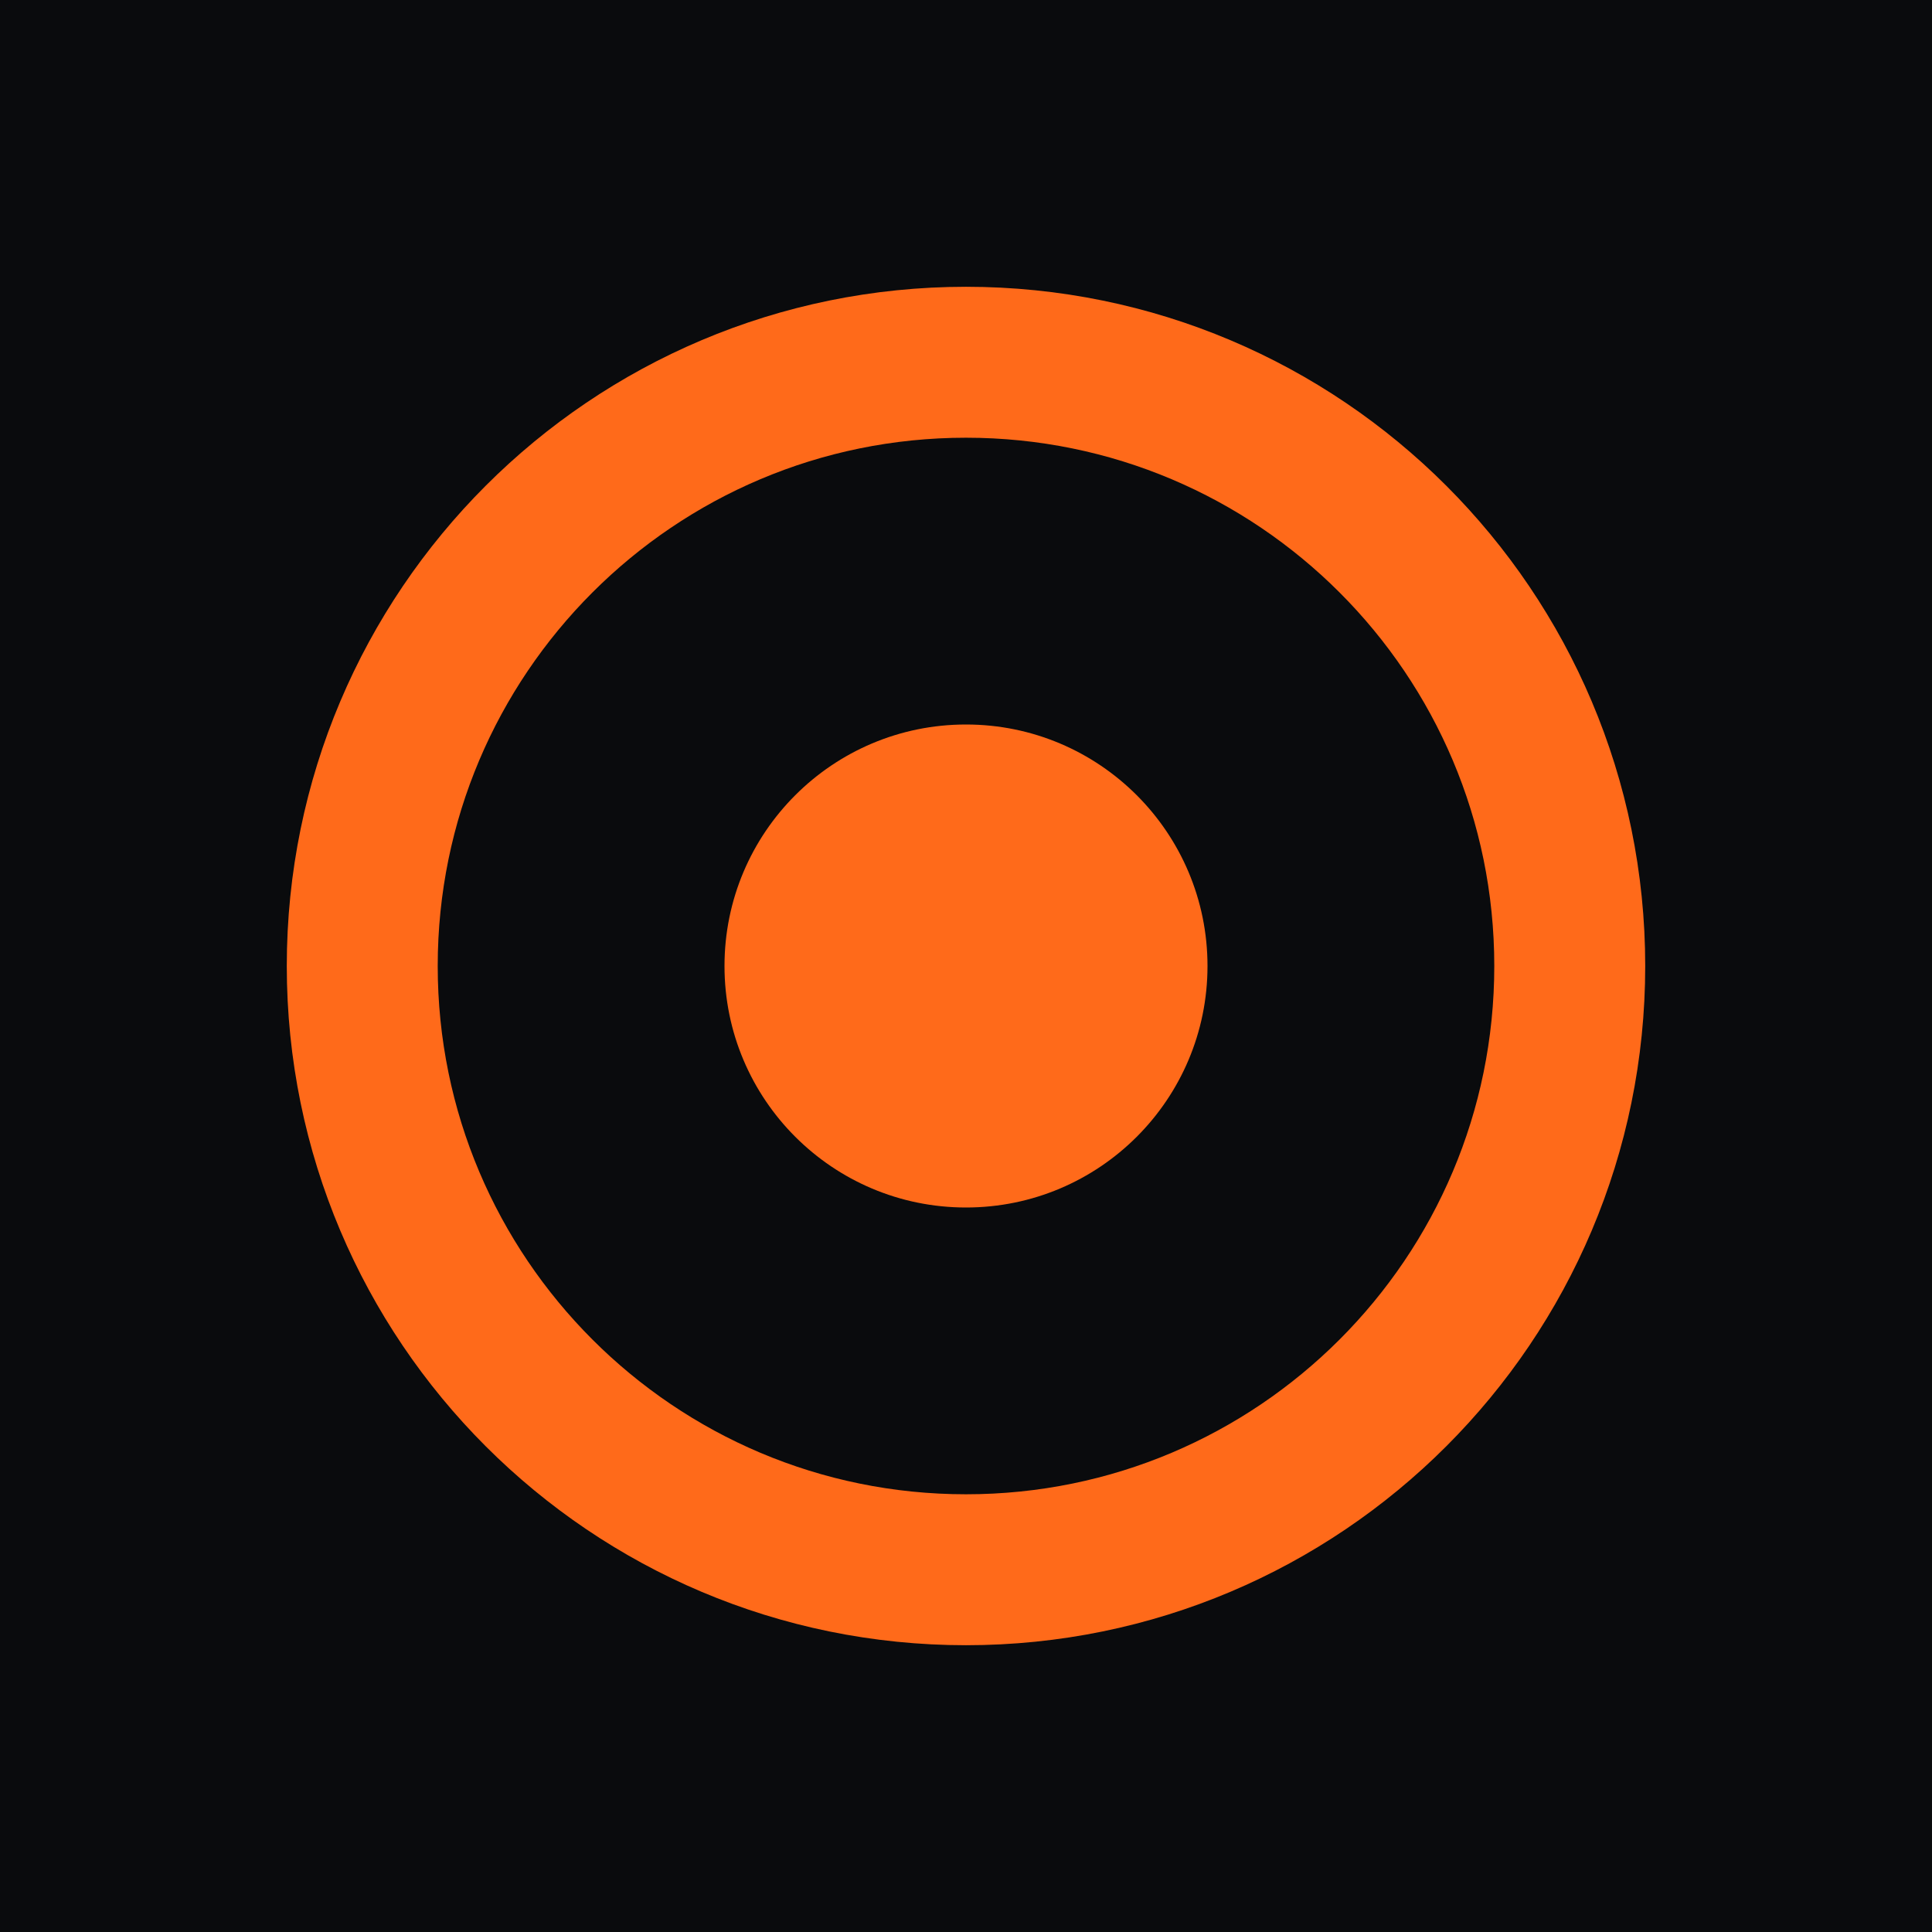
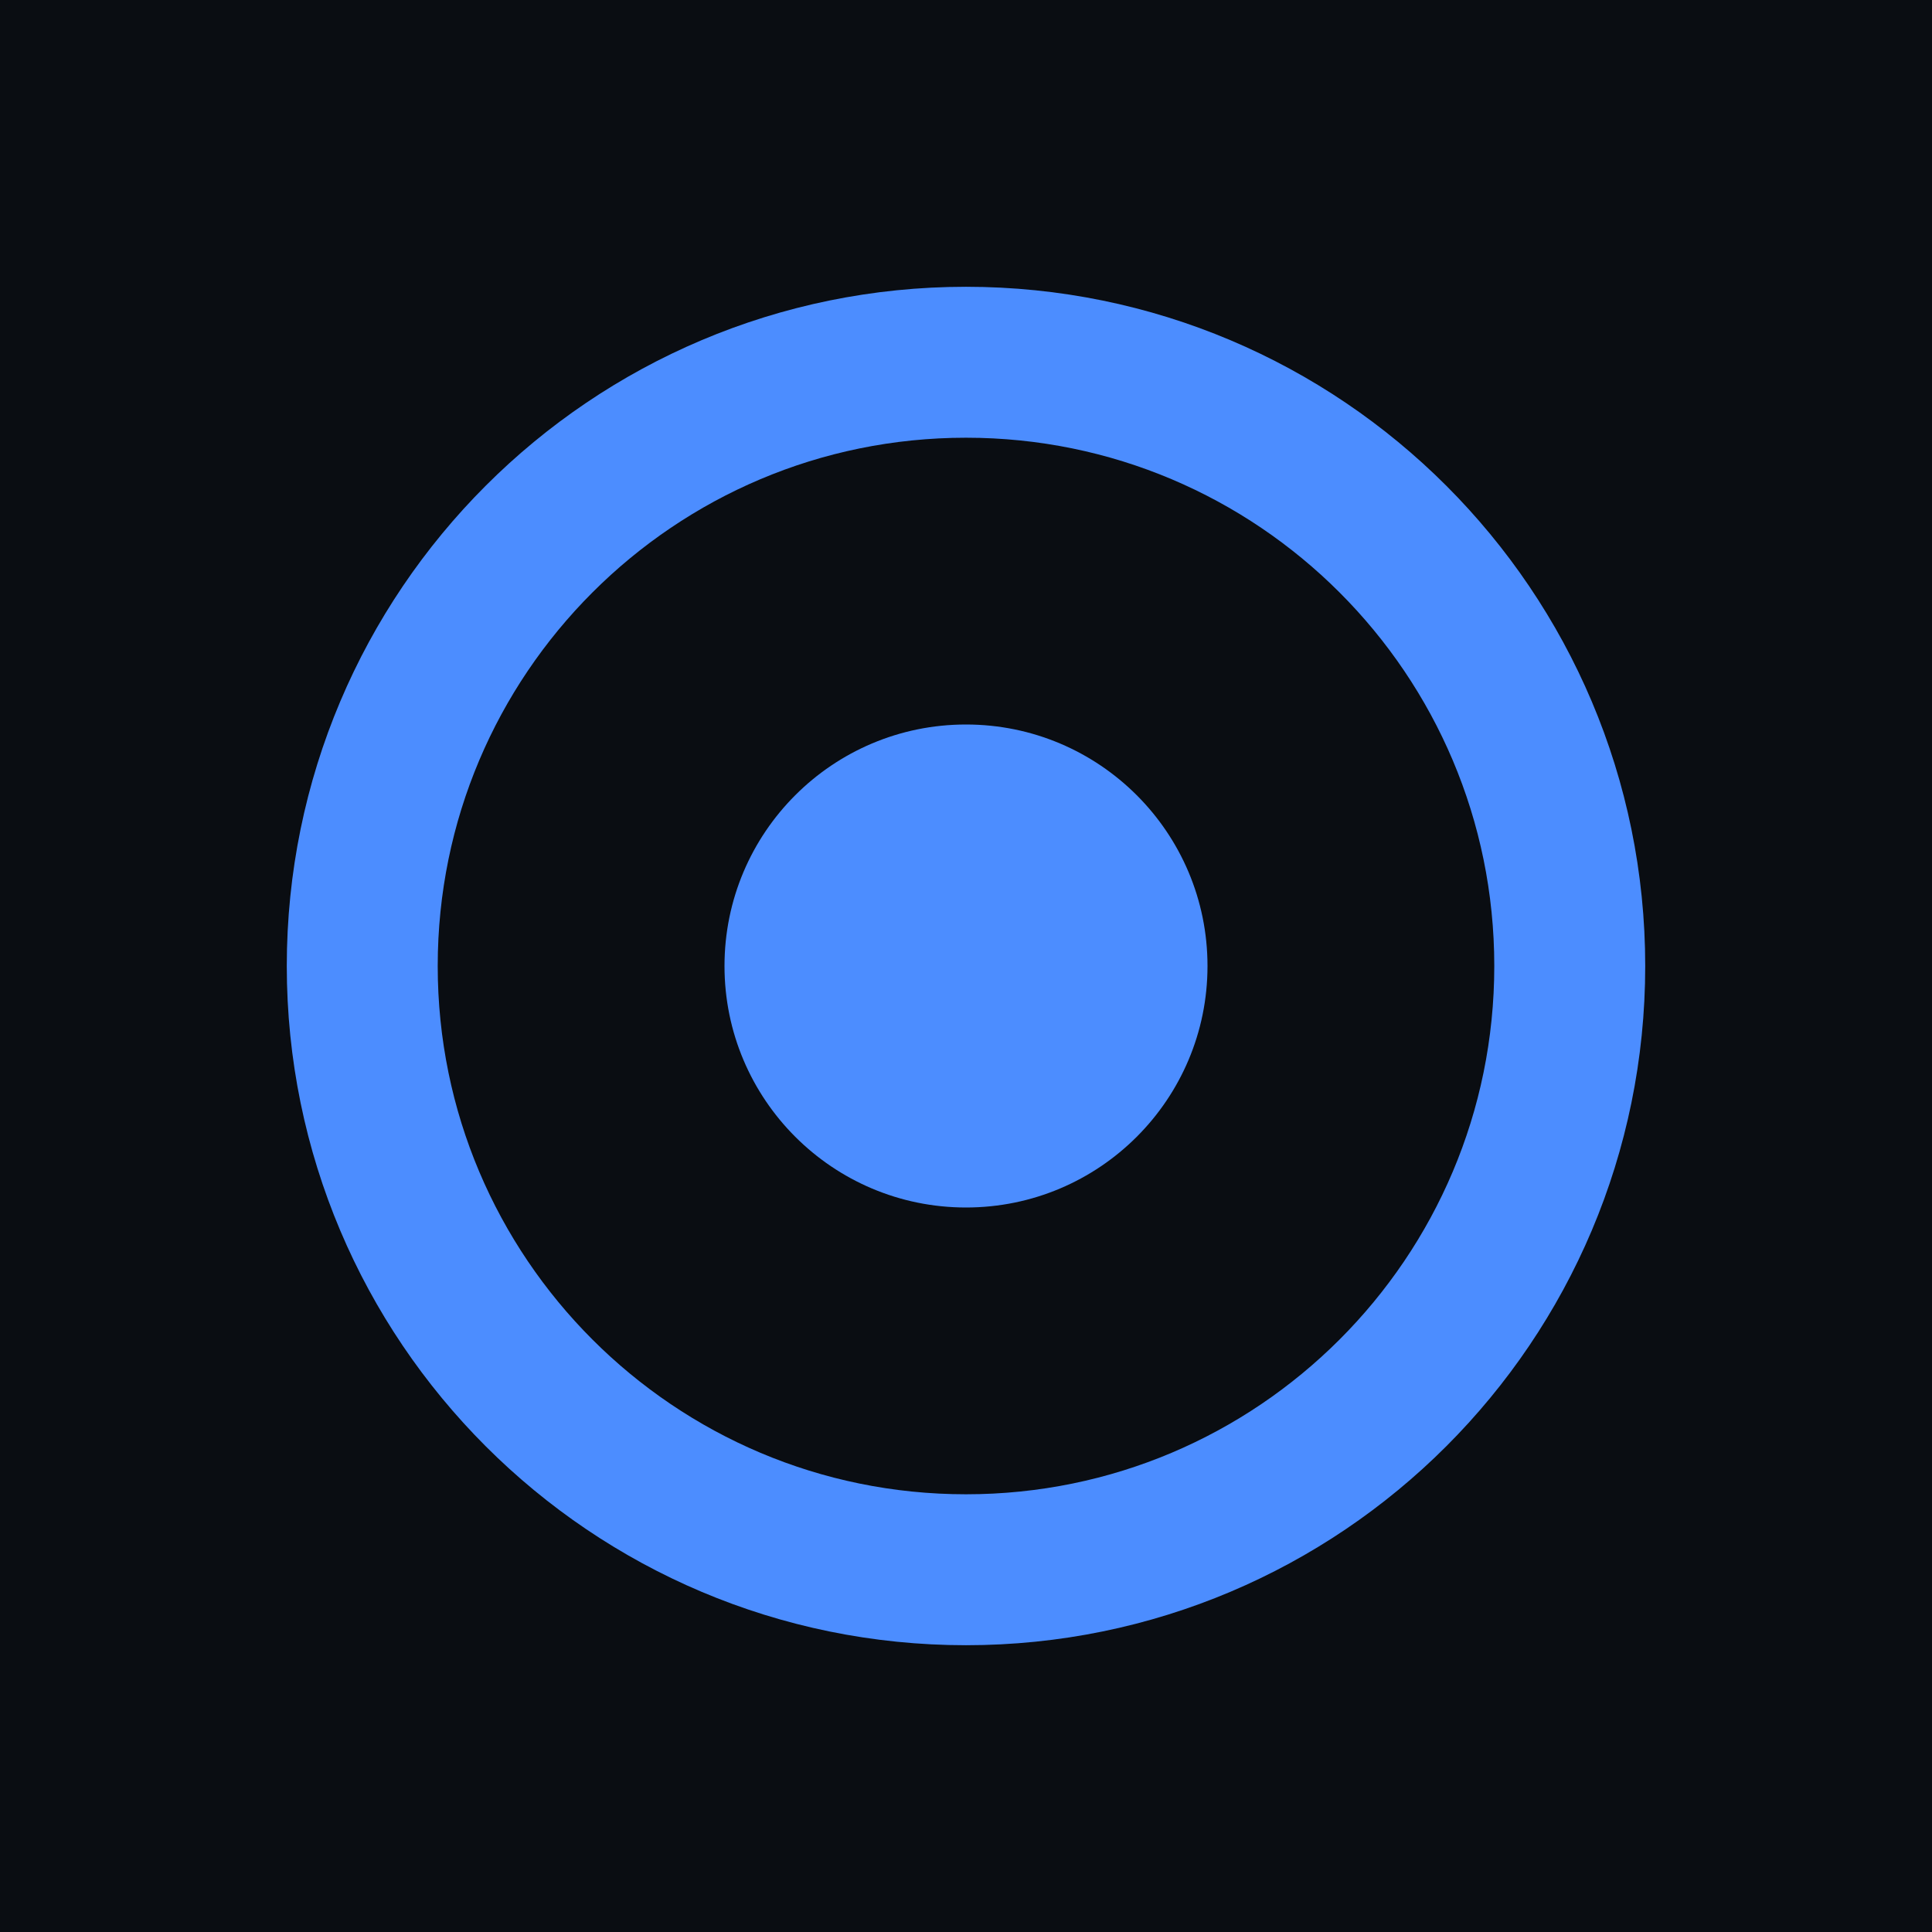
<svg xmlns="http://www.w3.org/2000/svg" viewBox="0 0 64 64">
-   <rect width="64" height="64" fill="#0a0b0d" />
-   <circle cx="32" cy="32" r="20" fill="none" stroke="#ff6a1a" stroke-width="5" />
-   <circle cx="32" cy="32" r="8" fill="#ff6a1a" />
+   <rect width="64" height="64" fill="#0a0d12" />
+   <circle cx="32" cy="32" r="20" fill="none" stroke="#4c8dff" stroke-width="5" />
+   <circle cx="32" cy="32" r="8" fill="#4c8dff" />
</svg>
